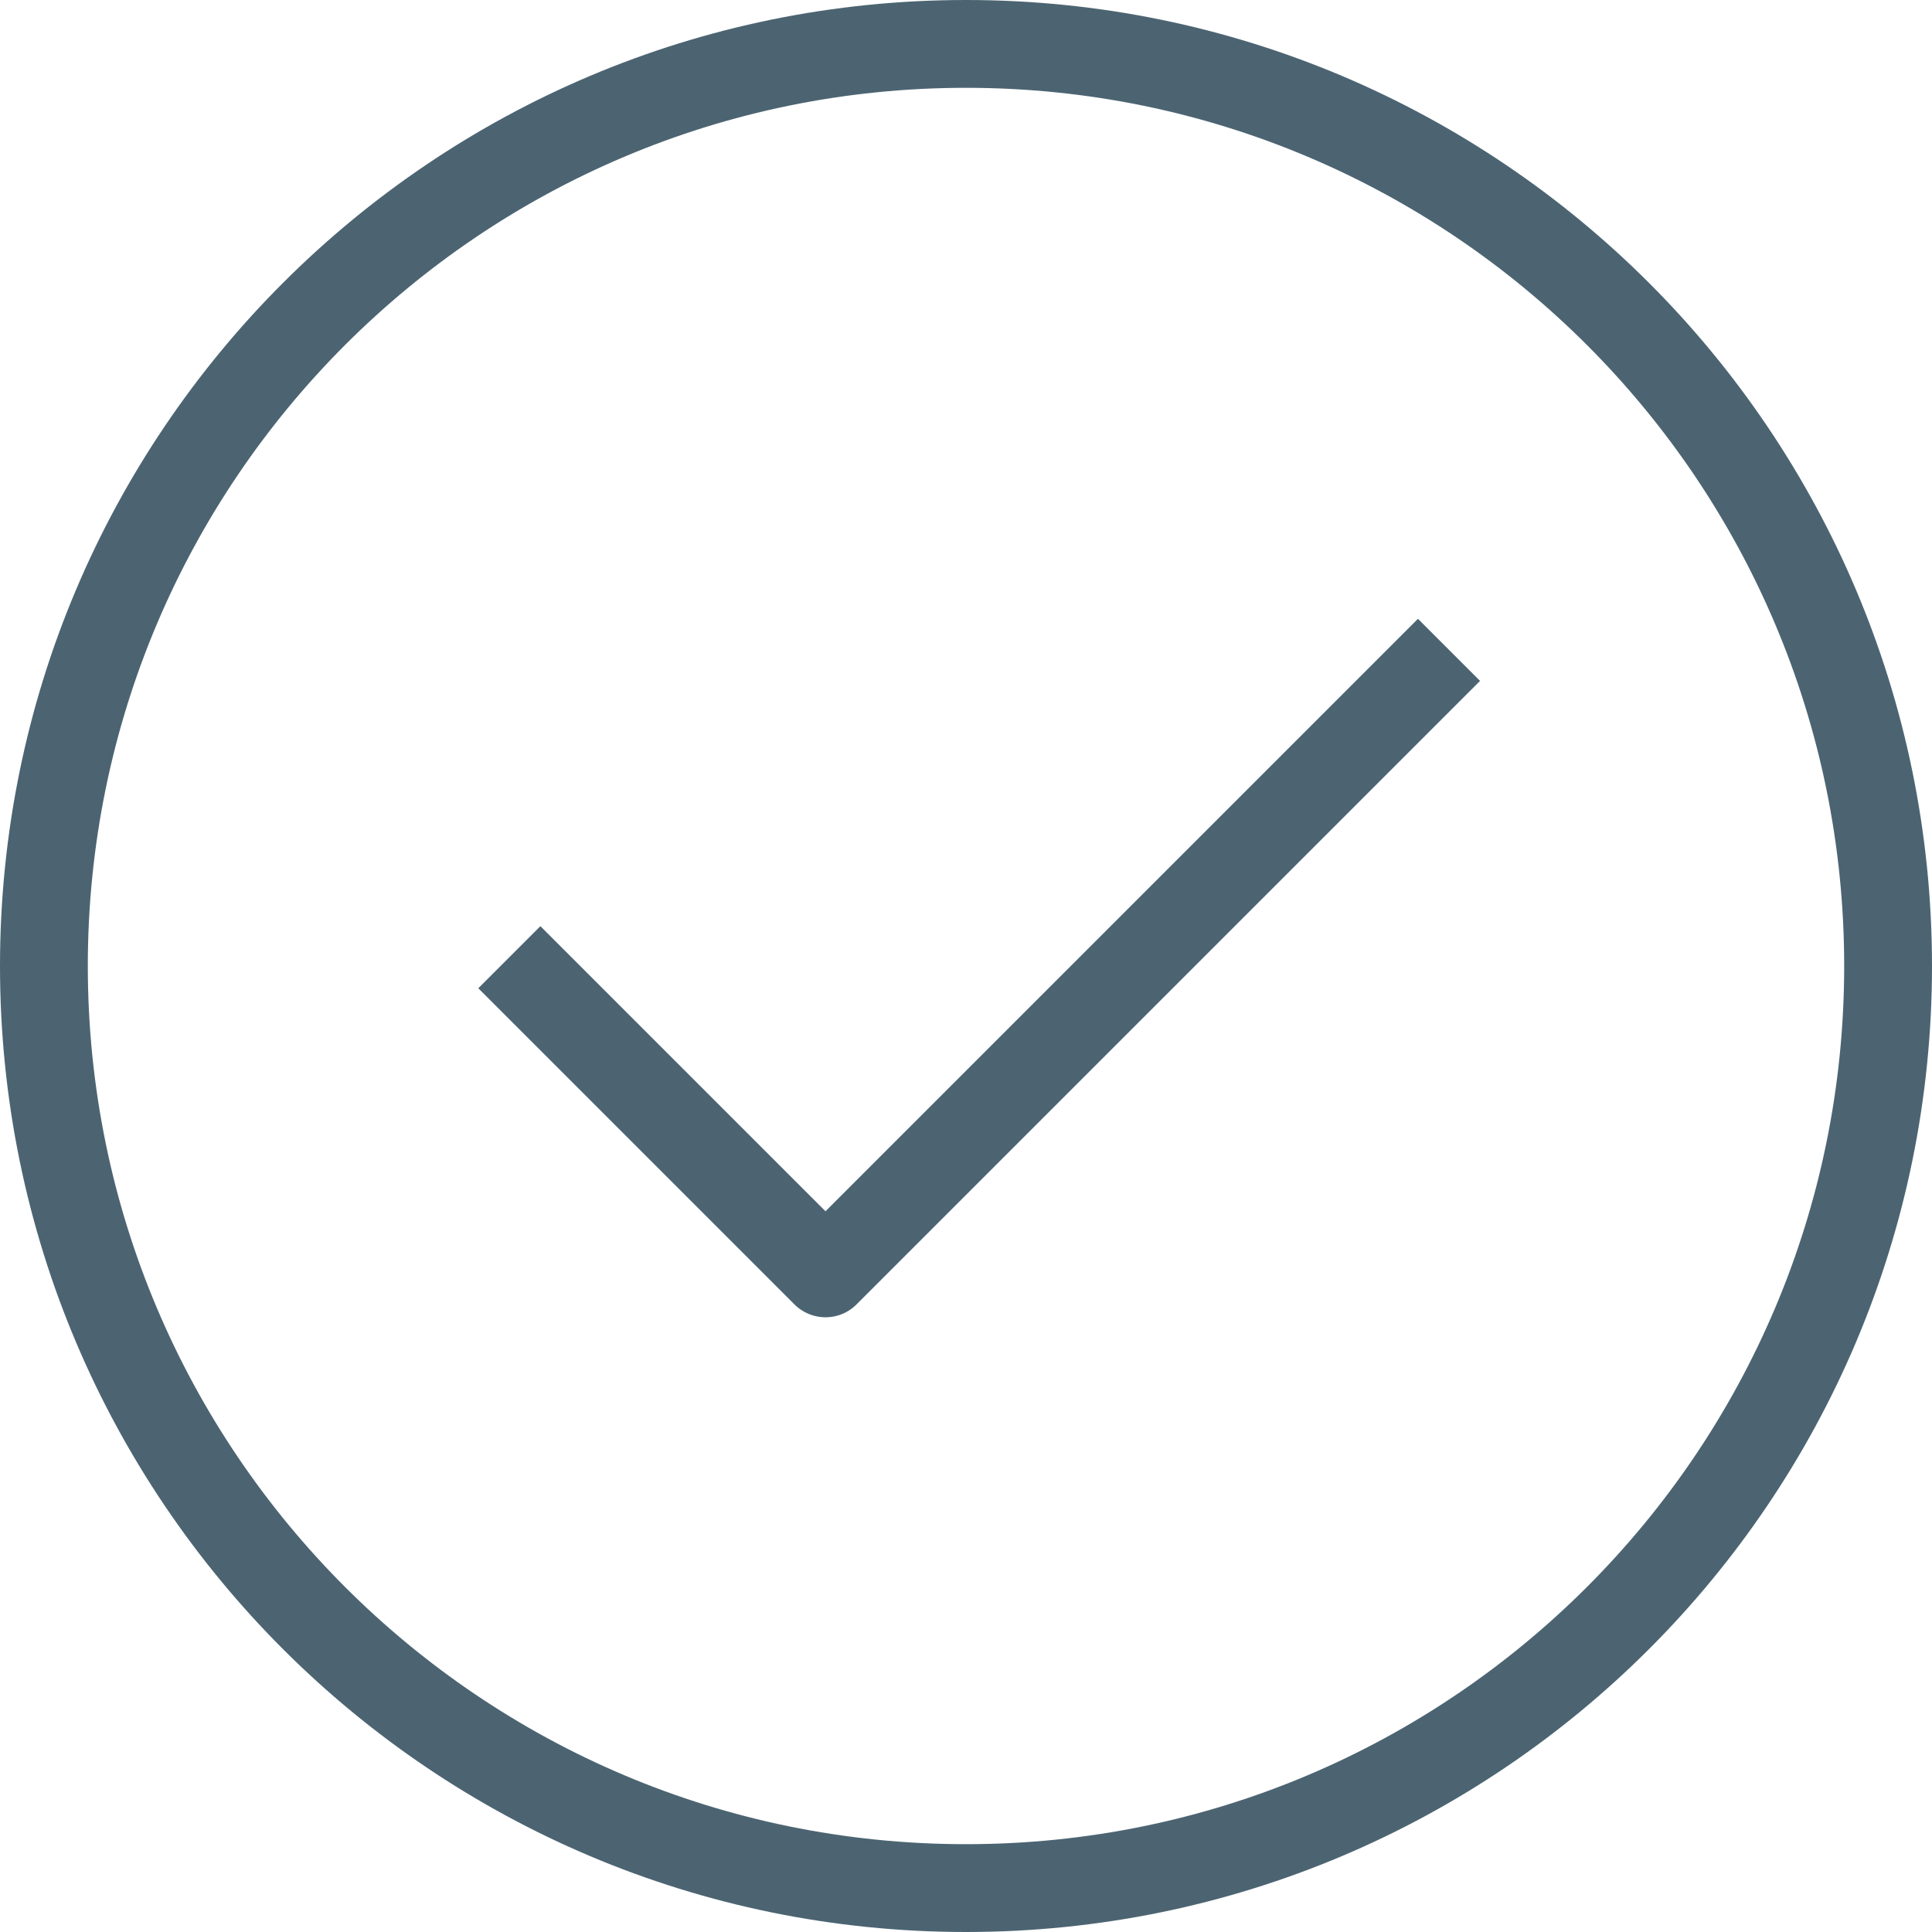
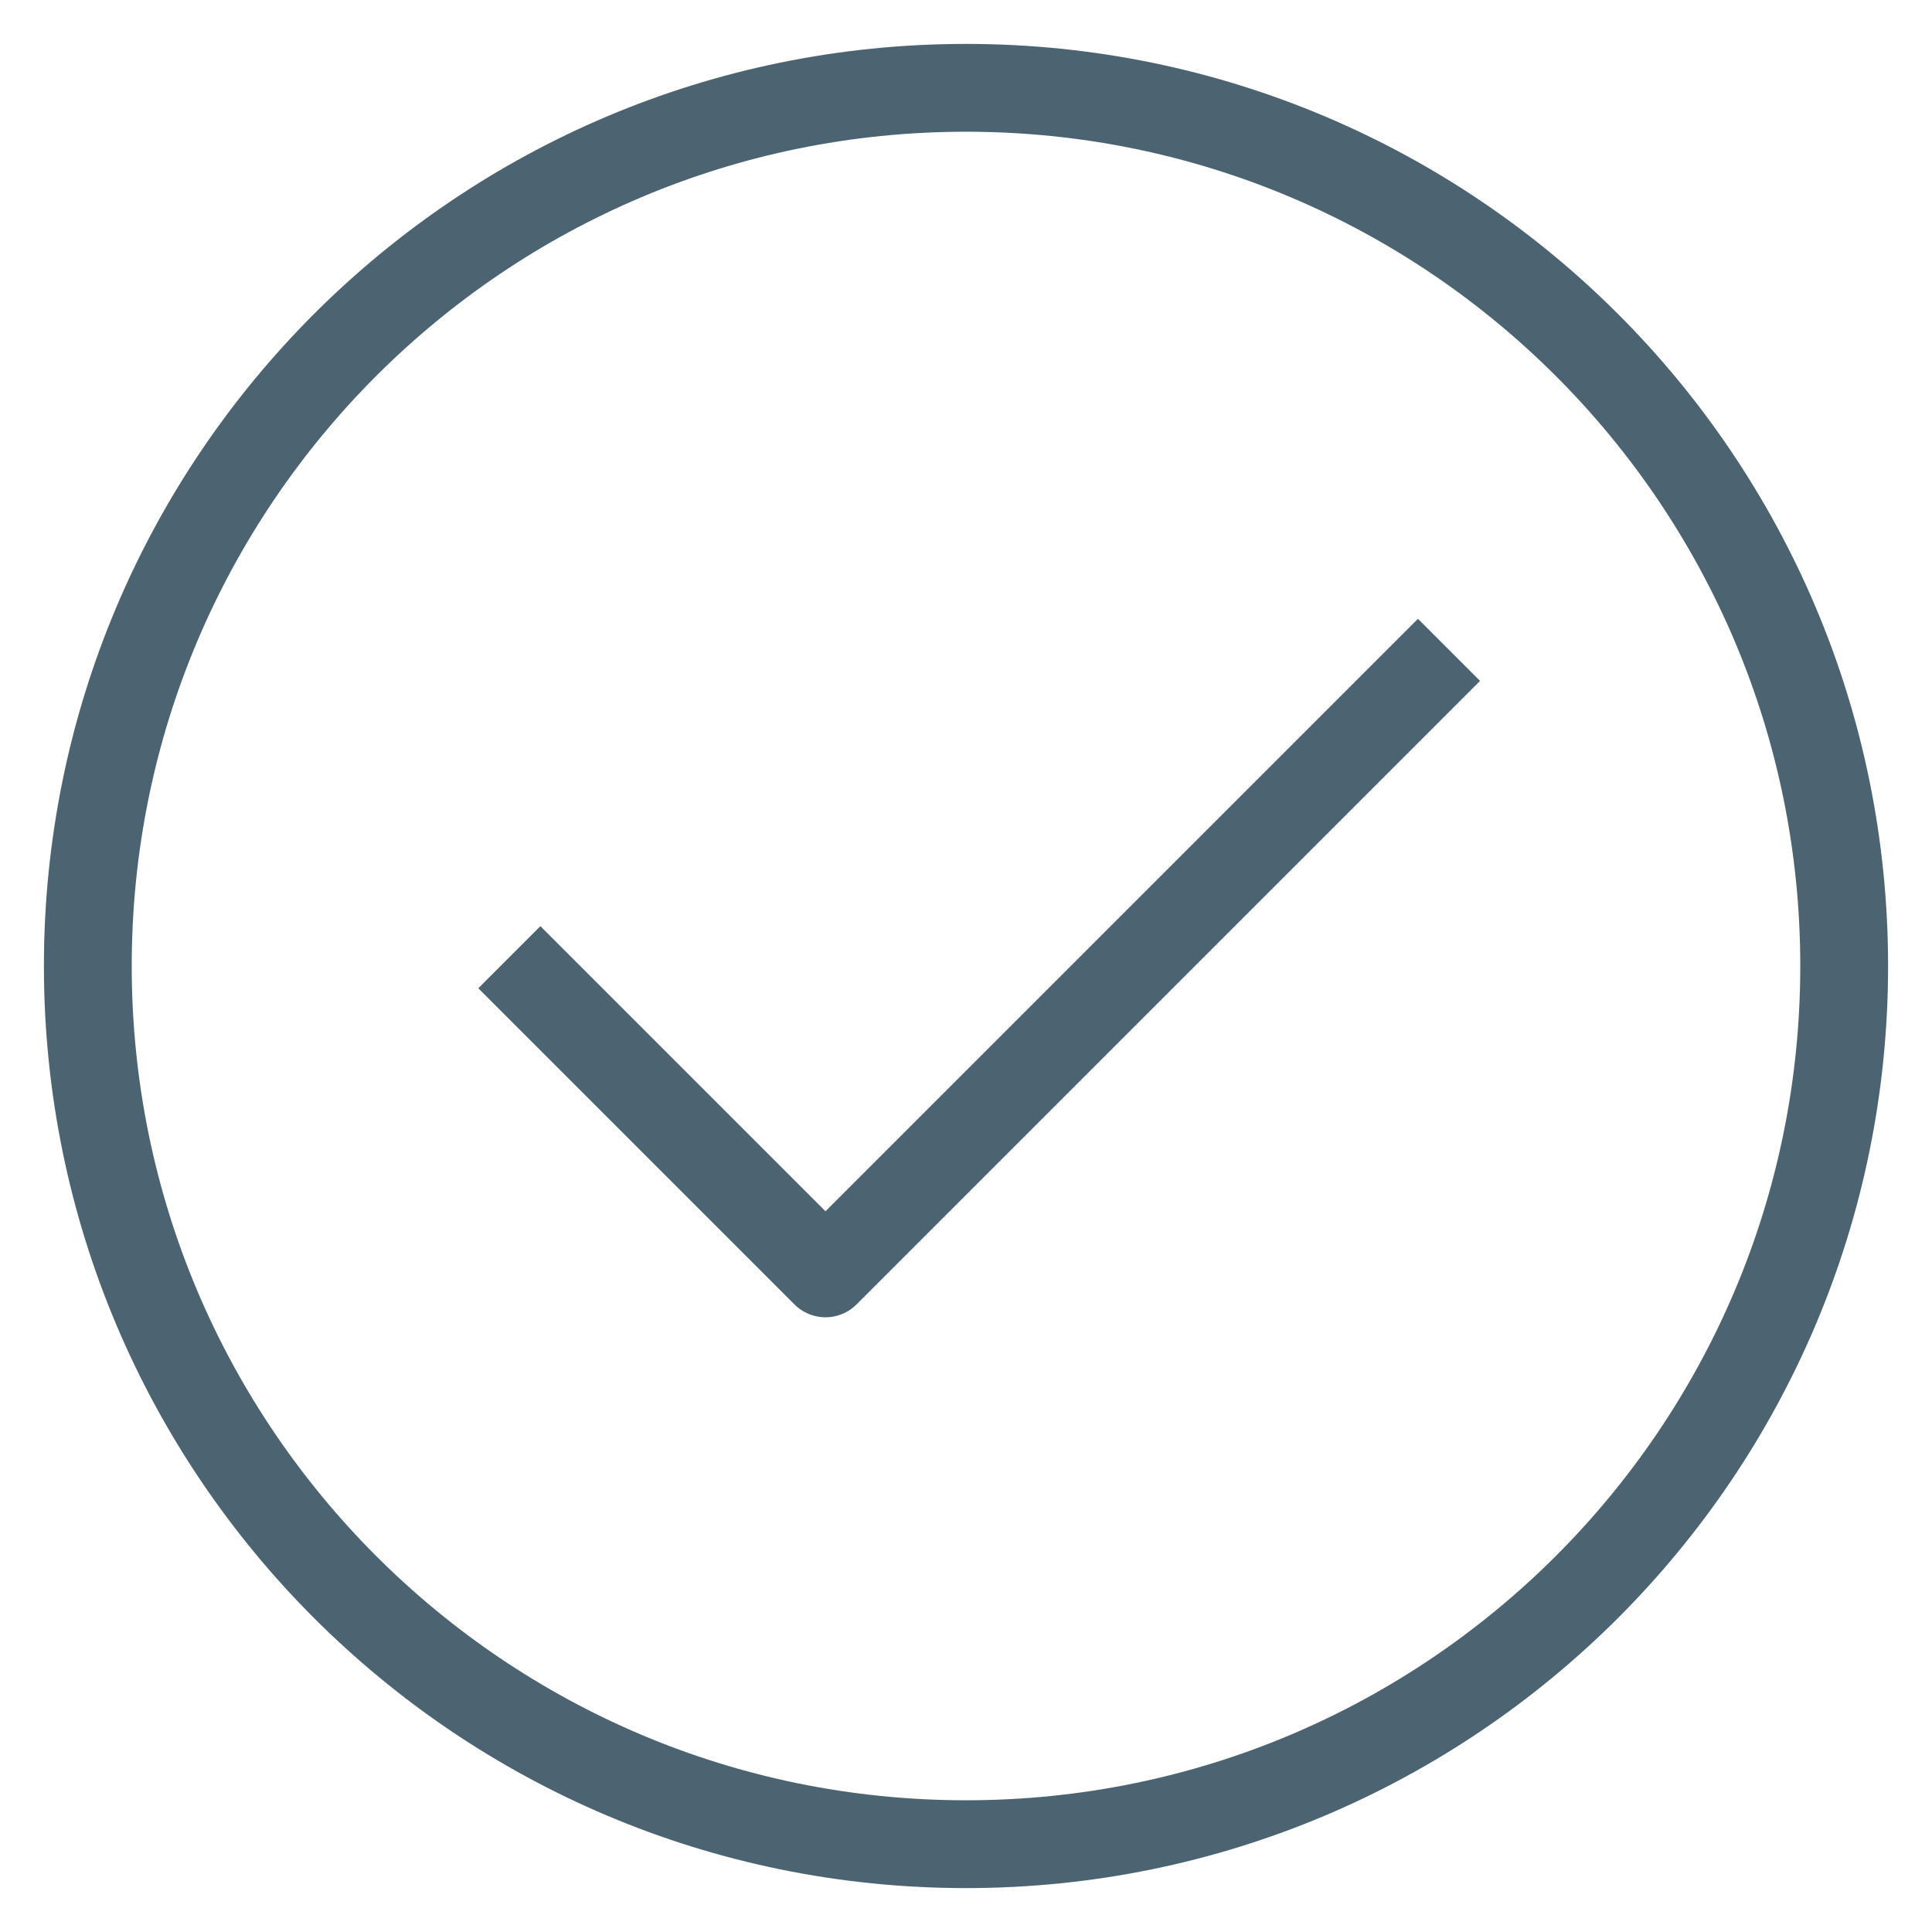
<svg xmlns="http://www.w3.org/2000/svg" viewBox="0 0 22 22">
-   <circle cx="11" cy="11" r="10.5" fill="none" stroke="#4c6472" stroke-linejoin="round" />
+   <circle cx="11" cy="11" r="10" fill="none" stroke="#4c6472" stroke-linejoin="round" />
  <polyline points="5.8 10.9 9.4 14.5 16.5 7.4" fill="none" stroke="#4c6472" stroke-linejoin="round" />
</svg>
